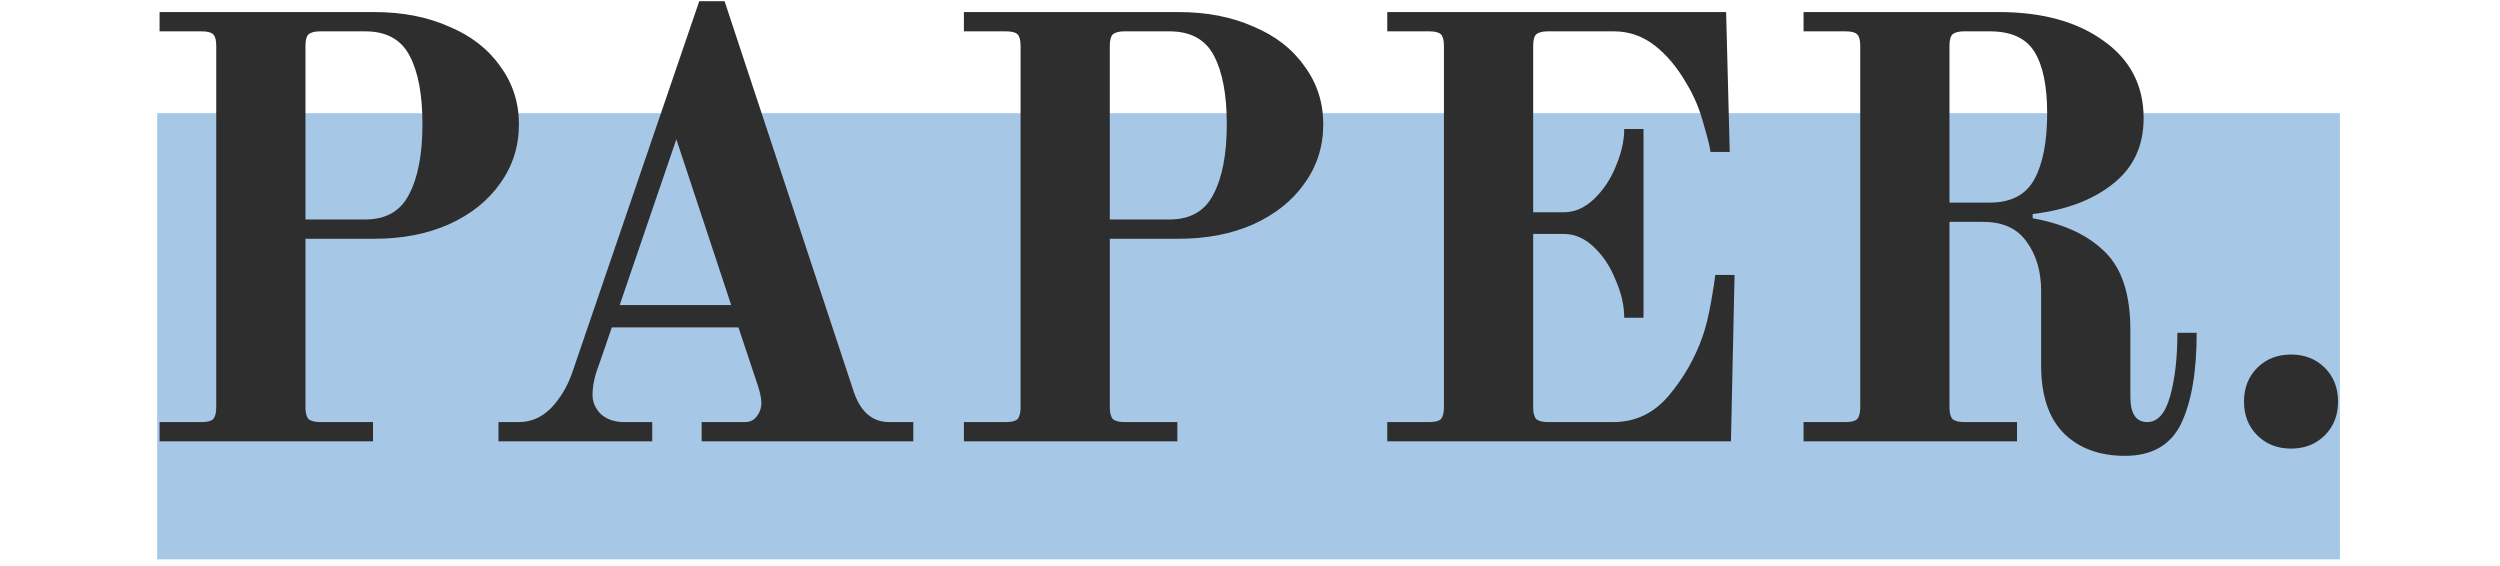
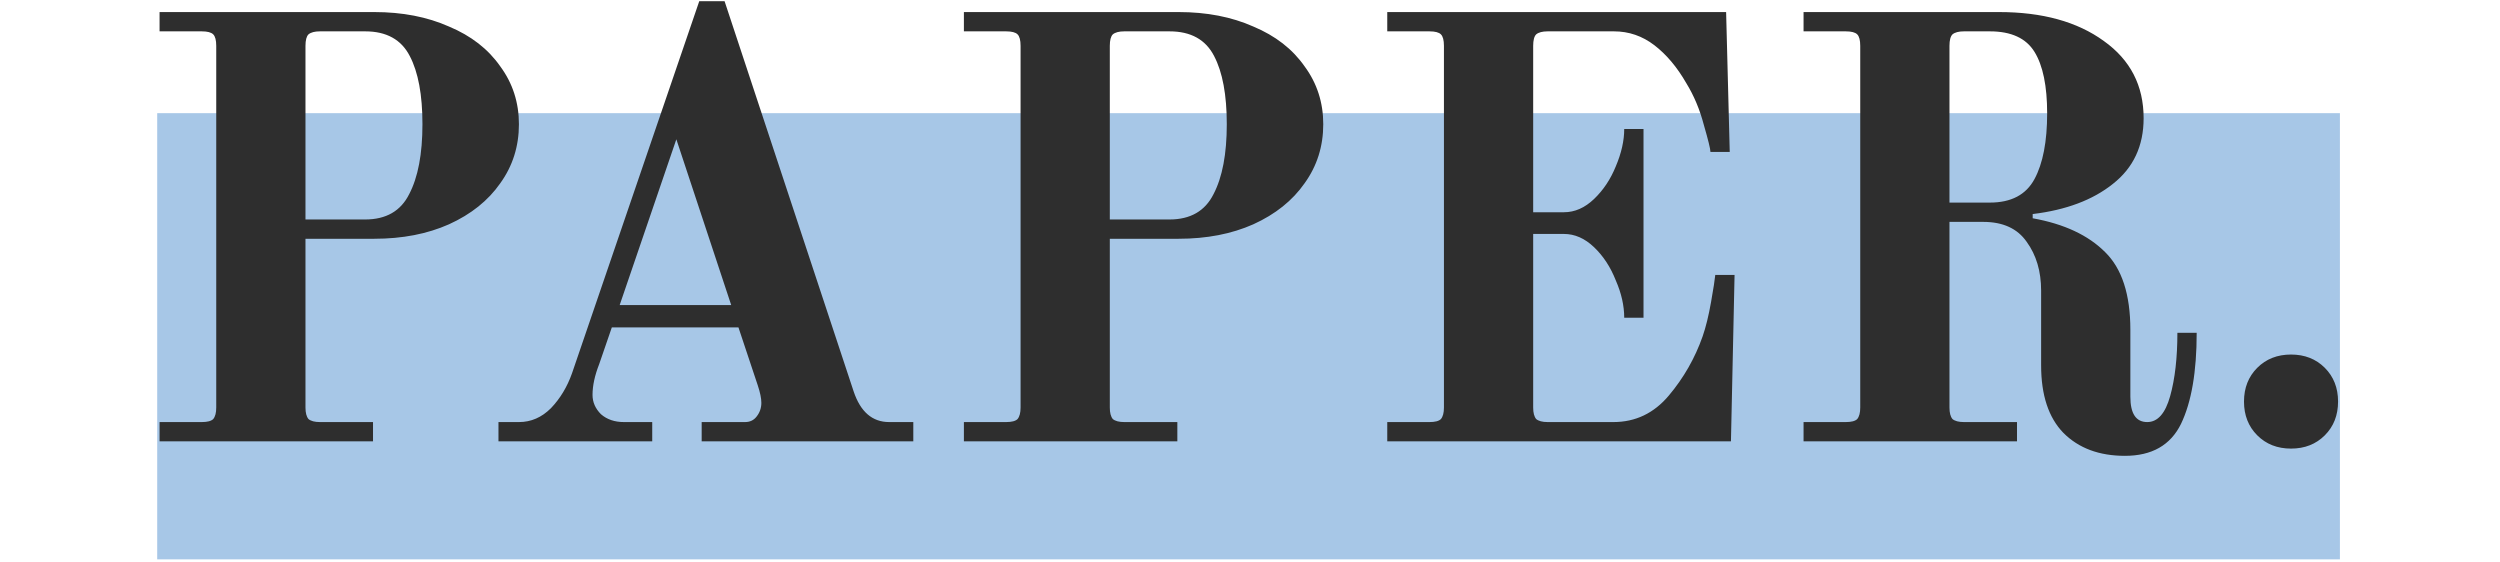
- <svg xmlns="http://www.w3.org/2000/svg" width="601" height="136" viewBox="0 0 601 136" fill="none">
+ <svg xmlns="http://www.w3.org/2000/svg" width="601" height="135" viewBox="0 0 601 135" fill="none">
  <rect x="37.793" y="27.205" width="524.721" height="107.263" fill="#A7C7E7" />
  <path d="M38.359 101.465H48.505C49.858 101.465 50.776 101.224 51.259 100.741C51.742 100.161 51.984 99.243 51.984 97.987V11.016C51.984 9.663 51.742 8.745 51.259 8.262C50.776 7.779 49.858 7.537 48.505 7.537H38.359V2.899H89.961C96.725 2.899 102.717 4.059 107.935 6.378C113.25 8.6 117.357 11.789 120.256 15.944C123.251 20.003 124.749 24.642 124.749 29.86C124.749 35.175 123.251 39.91 120.256 44.065C117.357 48.22 113.25 51.506 107.935 53.922C102.717 56.241 96.725 57.4 89.961 57.4H73.437V97.987C73.437 99.243 73.678 100.161 74.161 100.741C74.741 101.224 75.659 101.465 76.915 101.465H89.671V106.104H38.359V101.465ZM87.787 52.762C92.812 52.762 96.339 50.733 98.368 46.674C100.494 42.615 101.557 37.011 101.557 29.86C101.557 22.805 100.542 17.346 98.513 13.48C96.484 9.518 92.908 7.537 87.787 7.537H76.915C75.659 7.537 74.741 7.779 74.161 8.262C73.678 8.745 73.437 9.663 73.437 11.016V52.762H87.787ZM119.832 101.465H124.76C127.659 101.465 130.22 100.354 132.443 98.132C134.665 95.812 136.356 93.01 137.516 89.724L168.101 0.29H174.189L205.208 94.073C206.851 99.001 209.701 101.465 213.76 101.465H219.558V106.104H168.68V101.465H179.117C180.277 101.465 181.195 101.031 181.871 100.161C182.644 99.195 183.031 98.083 183.031 96.827C183.031 95.764 182.741 94.363 182.161 92.623L177.522 78.708H147.083L144.039 87.55C142.976 90.256 142.444 92.72 142.444 94.943C142.444 96.682 143.121 98.228 144.474 99.581C145.923 100.837 147.759 101.465 149.982 101.465H156.795V106.104H119.832V101.465ZM148.967 73.345H175.783L162.593 33.483L148.967 73.345ZM231.72 101.465H241.867C243.22 101.465 244.138 101.224 244.621 100.741C245.104 100.161 245.346 99.243 245.346 97.987V11.016C245.346 9.663 245.104 8.745 244.621 8.262C244.138 7.779 243.22 7.537 241.867 7.537H231.72V2.899H283.323C290.087 2.899 296.078 4.059 301.297 6.378C306.611 8.6 310.718 11.789 313.617 15.944C316.613 20.003 318.111 24.642 318.111 29.86C318.111 35.175 316.613 39.91 313.617 44.065C310.718 48.22 306.611 51.506 301.297 53.922C296.078 56.241 290.087 57.4 283.323 57.4H266.798V97.987C266.798 99.243 267.04 100.161 267.523 100.741C268.103 101.224 269.021 101.465 270.277 101.465H283.033V106.104H231.72V101.465ZM281.149 52.762C286.173 52.762 289.701 50.733 291.73 46.674C293.856 42.615 294.919 37.011 294.919 29.86C294.919 22.805 293.904 17.346 291.875 13.48C289.846 9.518 286.27 7.537 281.149 7.537H270.277C269.021 7.537 268.103 7.779 267.523 8.262C267.04 8.745 266.798 9.663 266.798 11.016V52.762H281.149ZM333.497 101.465H343.644C344.997 101.465 345.915 101.224 346.398 100.741C346.881 100.161 347.123 99.243 347.123 97.987V11.016C347.123 9.663 346.881 8.745 346.398 8.262C345.915 7.779 344.997 7.537 343.644 7.537H333.497V2.899H414.959L415.829 36.528H411.191C411.191 35.851 410.659 33.677 409.596 30.005C408.63 26.333 407.229 22.999 405.393 20.003C403.17 16.138 400.609 13.094 397.71 10.871C394.811 8.649 391.574 7.537 387.999 7.537H372.054C370.798 7.537 369.88 7.779 369.3 8.262C368.817 8.745 368.575 9.663 368.575 11.016V51.023H375.968C378.577 51.023 380.993 49.96 383.215 47.834C385.438 45.708 387.177 43.099 388.433 40.006C389.786 36.817 390.463 33.822 390.463 31.019H395.101V76.389H390.463C390.463 73.49 389.786 70.494 388.433 67.402C387.177 64.213 385.438 61.556 383.215 59.43C380.993 57.304 378.577 56.241 375.968 56.241H368.575V97.987C368.575 99.243 368.817 100.161 369.3 100.741C369.88 101.224 370.798 101.465 372.054 101.465H387.854C393.169 101.465 397.614 99.339 401.189 95.088C404.765 90.836 407.47 86.101 409.306 80.882C410.079 78.66 410.756 75.906 411.336 72.62C411.915 69.335 412.254 67.16 412.35 66.097H416.989L416.119 106.104H333.497V101.465ZM510.834 109.583C504.649 109.583 499.721 107.747 496.049 104.074C492.474 100.402 490.686 94.991 490.686 87.84V69.866C490.686 65.228 489.526 61.314 487.207 58.125C484.984 54.936 481.506 53.342 476.771 53.342H468.653V97.987C468.653 99.243 468.895 100.161 469.378 100.741C469.958 101.224 470.876 101.465 472.132 101.465H484.888V106.104H433.575V101.465H443.722C445.075 101.465 445.993 101.224 446.476 100.741C446.959 100.161 447.201 99.243 447.201 97.987V11.016C447.201 9.663 446.959 8.745 446.476 8.262C445.993 7.779 445.075 7.537 443.722 7.537H433.575V2.899H480.539C490.976 2.899 499.383 5.218 505.761 9.857C512.139 14.398 515.327 20.583 515.327 28.41C515.327 35.078 512.863 40.344 507.935 44.21C503.103 48.075 496.677 50.491 488.657 51.457V52.472C496.194 53.825 501.992 56.531 506.051 60.589C510.109 64.551 512.139 70.784 512.139 79.288V95.377C512.139 99.436 513.491 101.465 516.197 101.465C518.71 101.465 520.546 99.388 521.705 95.233C522.865 91.077 523.445 86.004 523.445 80.013H528.083C528.083 89.386 526.827 96.682 524.314 101.9C521.802 107.022 517.308 109.583 510.834 109.583ZM478.365 48.703C483.487 48.703 487.062 46.819 489.091 43.05C491.121 39.282 492.135 34.015 492.135 27.251C492.135 20.68 491.121 15.751 489.091 12.466C487.062 9.18 483.487 7.537 478.365 7.537H472.132C470.876 7.537 469.958 7.779 469.378 8.262C468.895 8.745 468.653 9.663 468.653 11.016V48.703H478.365ZM550.763 107.843C547.478 107.843 544.772 106.78 542.646 104.654C540.52 102.528 539.457 99.823 539.457 96.537C539.457 93.251 540.52 90.546 542.646 88.42C544.772 86.294 547.478 85.231 550.763 85.231C554.049 85.231 556.755 86.294 558.881 88.42C561.007 90.546 562.069 93.251 562.069 96.537C562.069 99.823 561.007 102.528 558.881 104.654C556.755 106.78 554.049 107.843 550.763 107.843Z" fill="#2E2E2E" />
</svg>
